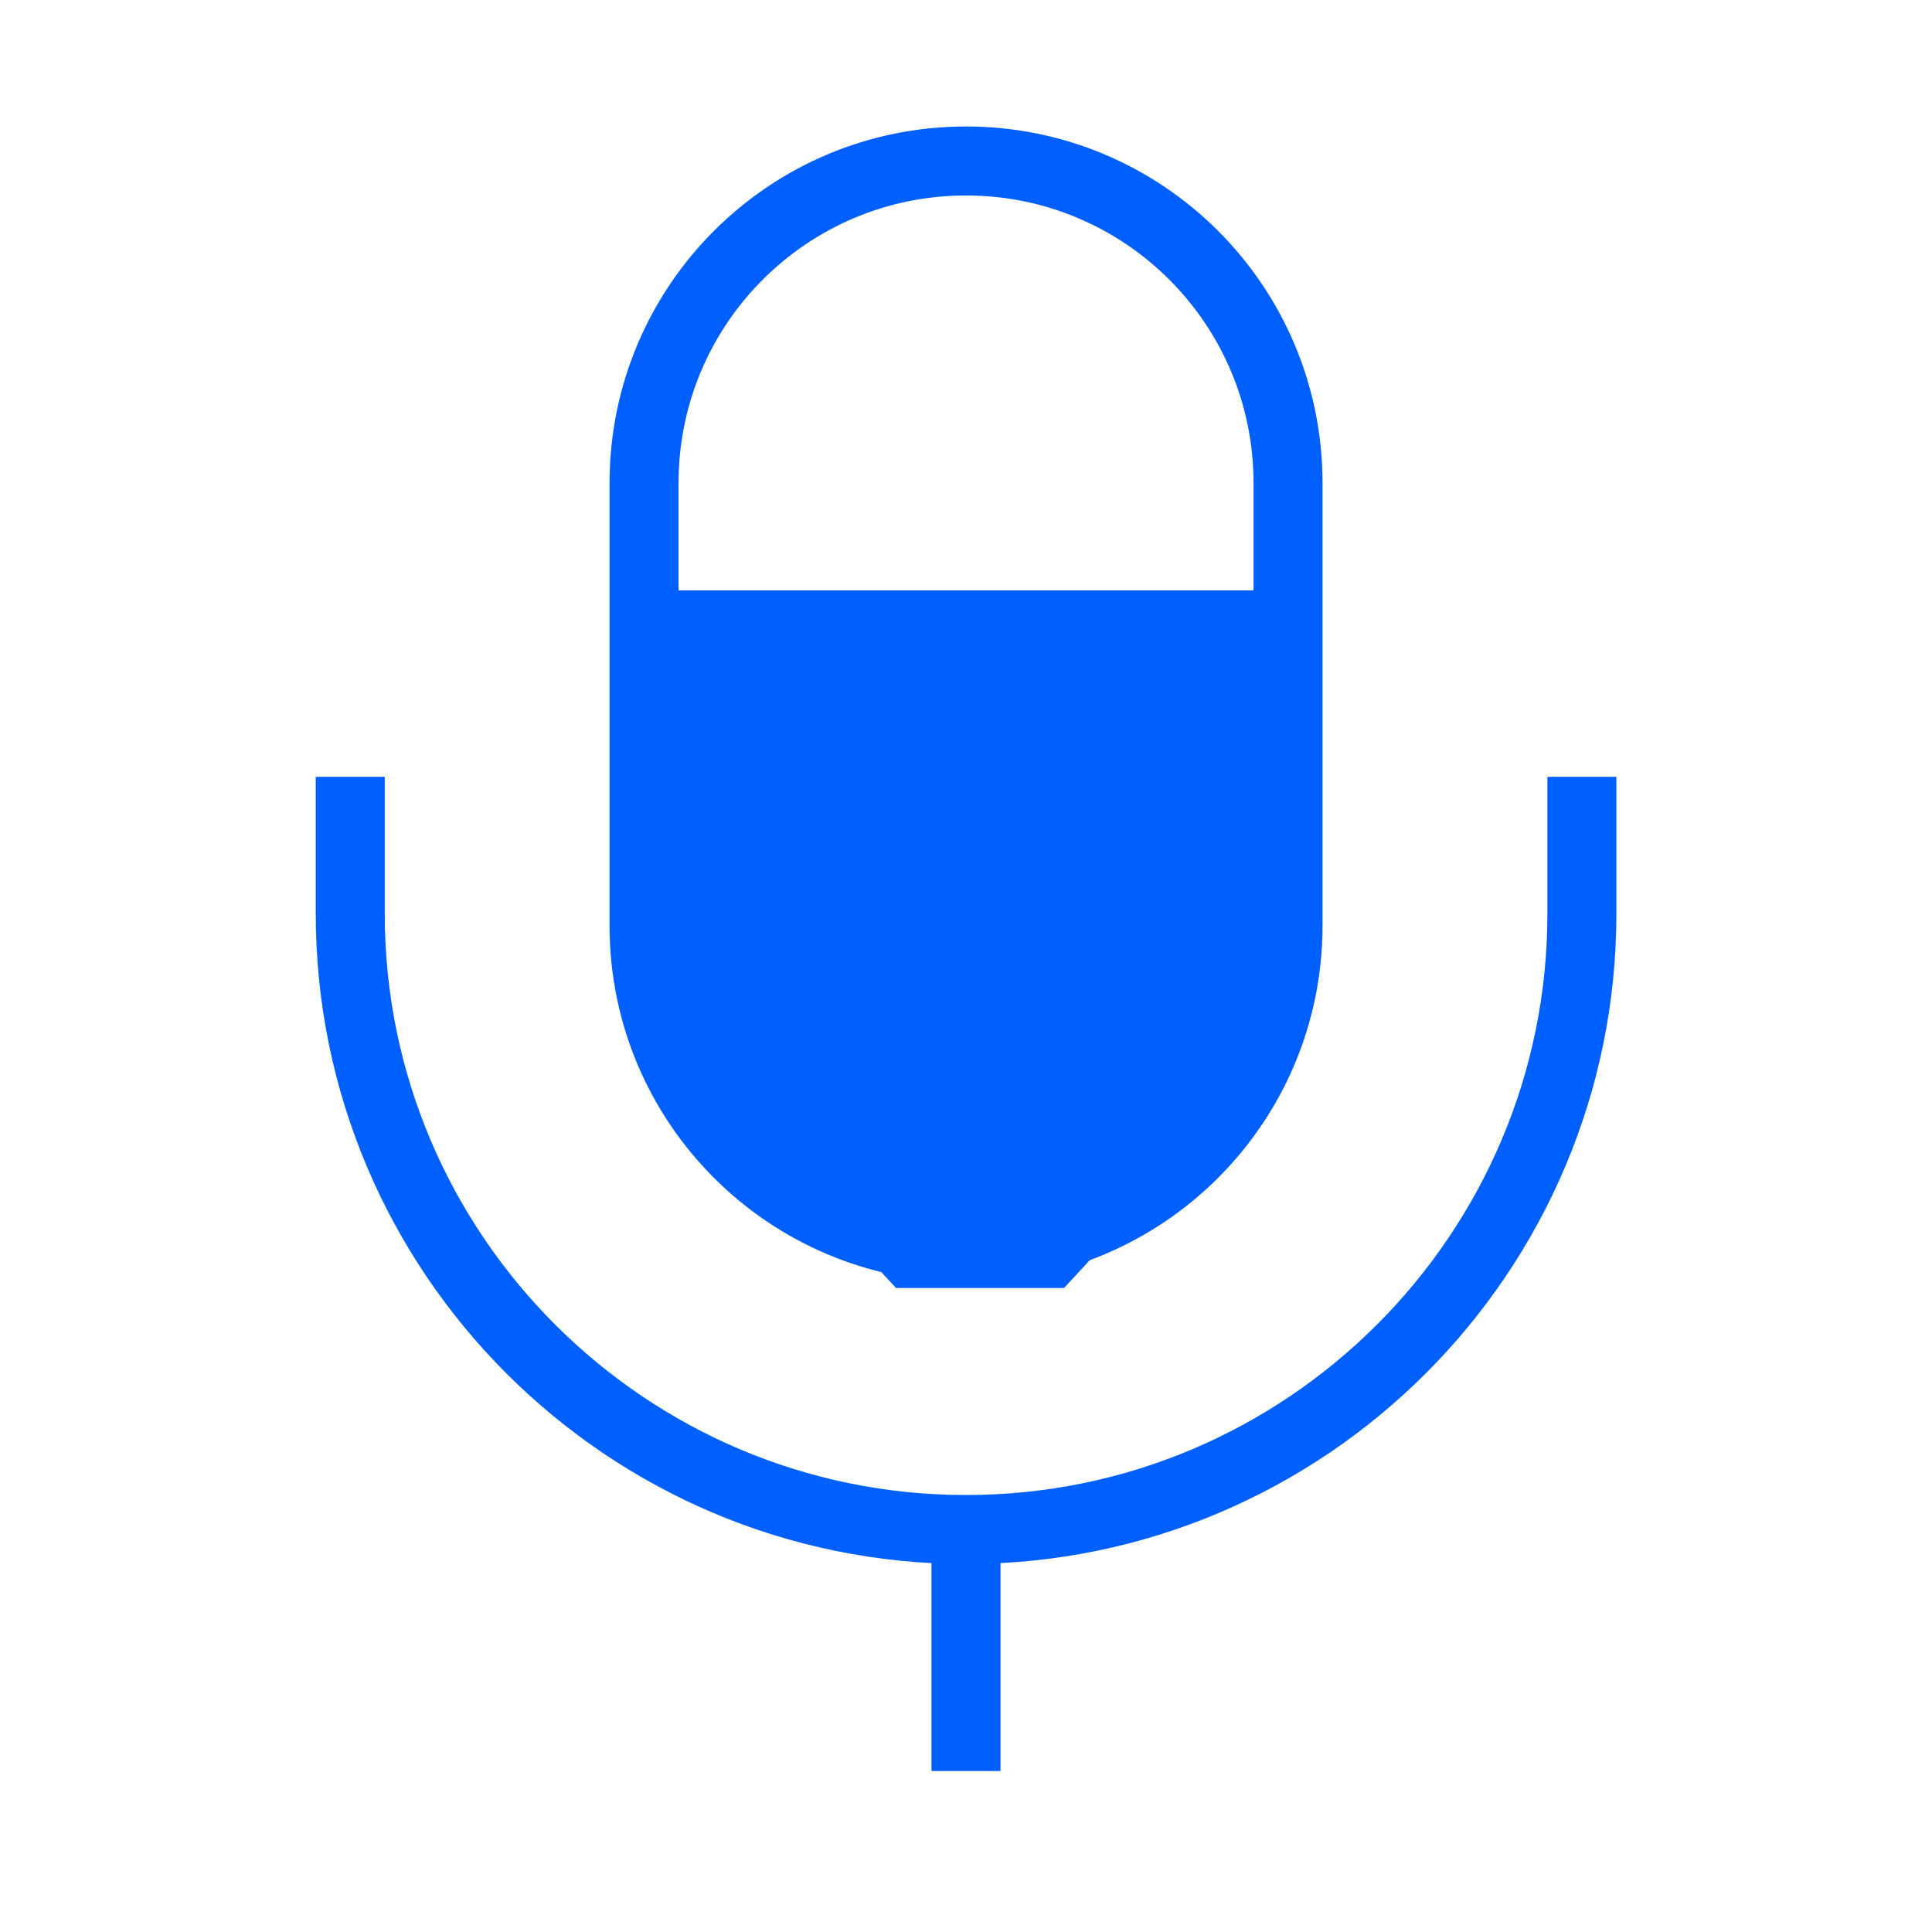
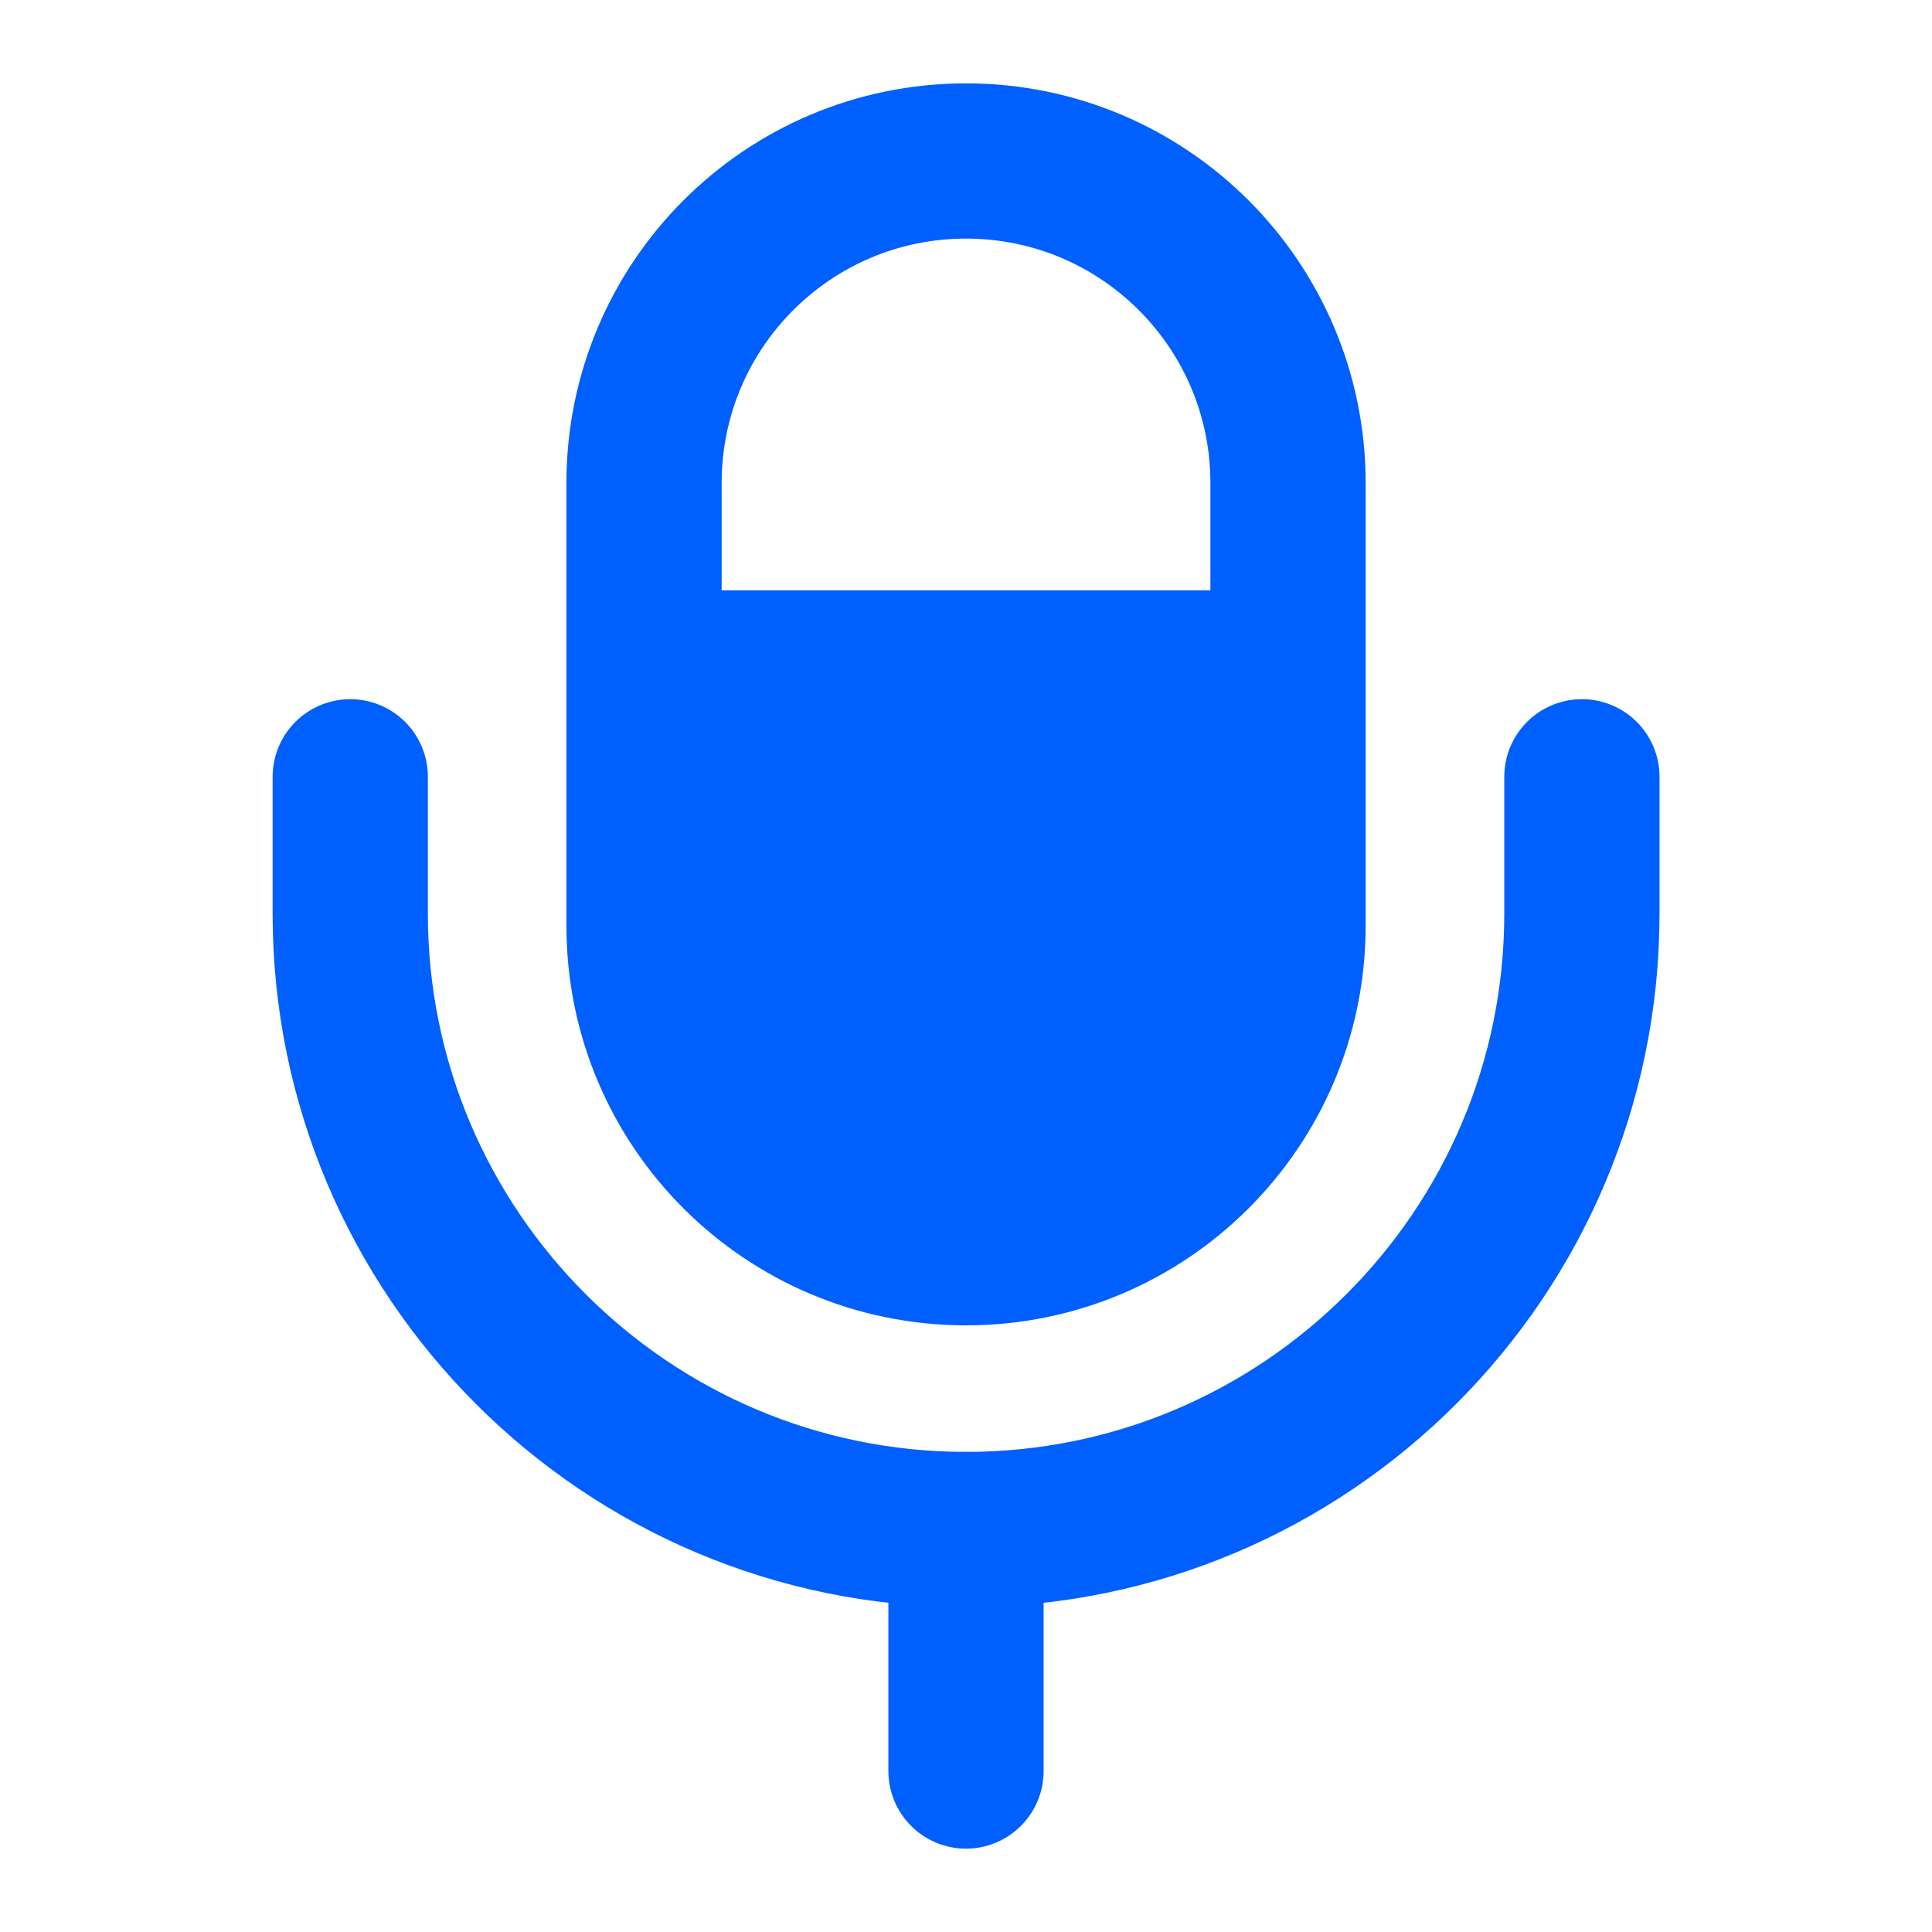
<svg xmlns="http://www.w3.org/2000/svg" width="28" height="28" viewBox="0 0 28 28" fill="none">
  <path d="M18.667 8.556H9.739H9.334V14.71L12.986 18.667H15.421L18.667 15.15V8.556Z" fill="#0060FF" />
-   <path d="M14 18.083C16.578 18.083 18.667 15.995 18.667 13.417V7C18.667 4.422 16.578 2.333 14 2.333C11.422 2.333 9.334 4.422 9.334 7V13.417C9.334 15.995 11.422 18.083 14 18.083Z" stroke="#0060FF" strokeWidth="2.25" strokeLinecap="round" strokeLinejoin="round" />
-   <path d="M5.076 11.258V13.242C5.076 18.165 9.077 22.167 14.001 22.167C18.924 22.167 22.926 18.165 22.926 13.242V11.258" stroke="#0060FF" strokeWidth="2.25" strokeLinecap="round" strokeLinejoin="round" />
-   <path d="M14 22.167V25.667" stroke="#0060FF" strokeWidth="2.25" strokeLinecap="round" strokeLinejoin="round" />
+   <path d="M14 18.083C16.578 18.083 18.667 15.995 18.667 13.417V7C18.667 4.422 16.578 2.333 14 2.333C11.422 2.333 9.334 4.422 9.334 7V13.417C9.334 15.995 11.422 18.083 14 18.083Z" stroke="#0060FF" stroke-width="2.25" stroke-linecap="round" stroke-linejoin="round" />
+   <path d="M5.076 11.258V13.242C5.076 18.165 9.077 22.167 14.001 22.167C18.924 22.167 22.926 18.165 22.926 13.242V11.258" stroke="#0060FF" stroke-width="2.25" stroke-linecap="round" stroke-linejoin="round" />
+   <path d="M14 22.167V25.667" stroke="#0060FF" stroke-width="2.25" stroke-linecap="round" stroke-linejoin="round" />
</svg>
